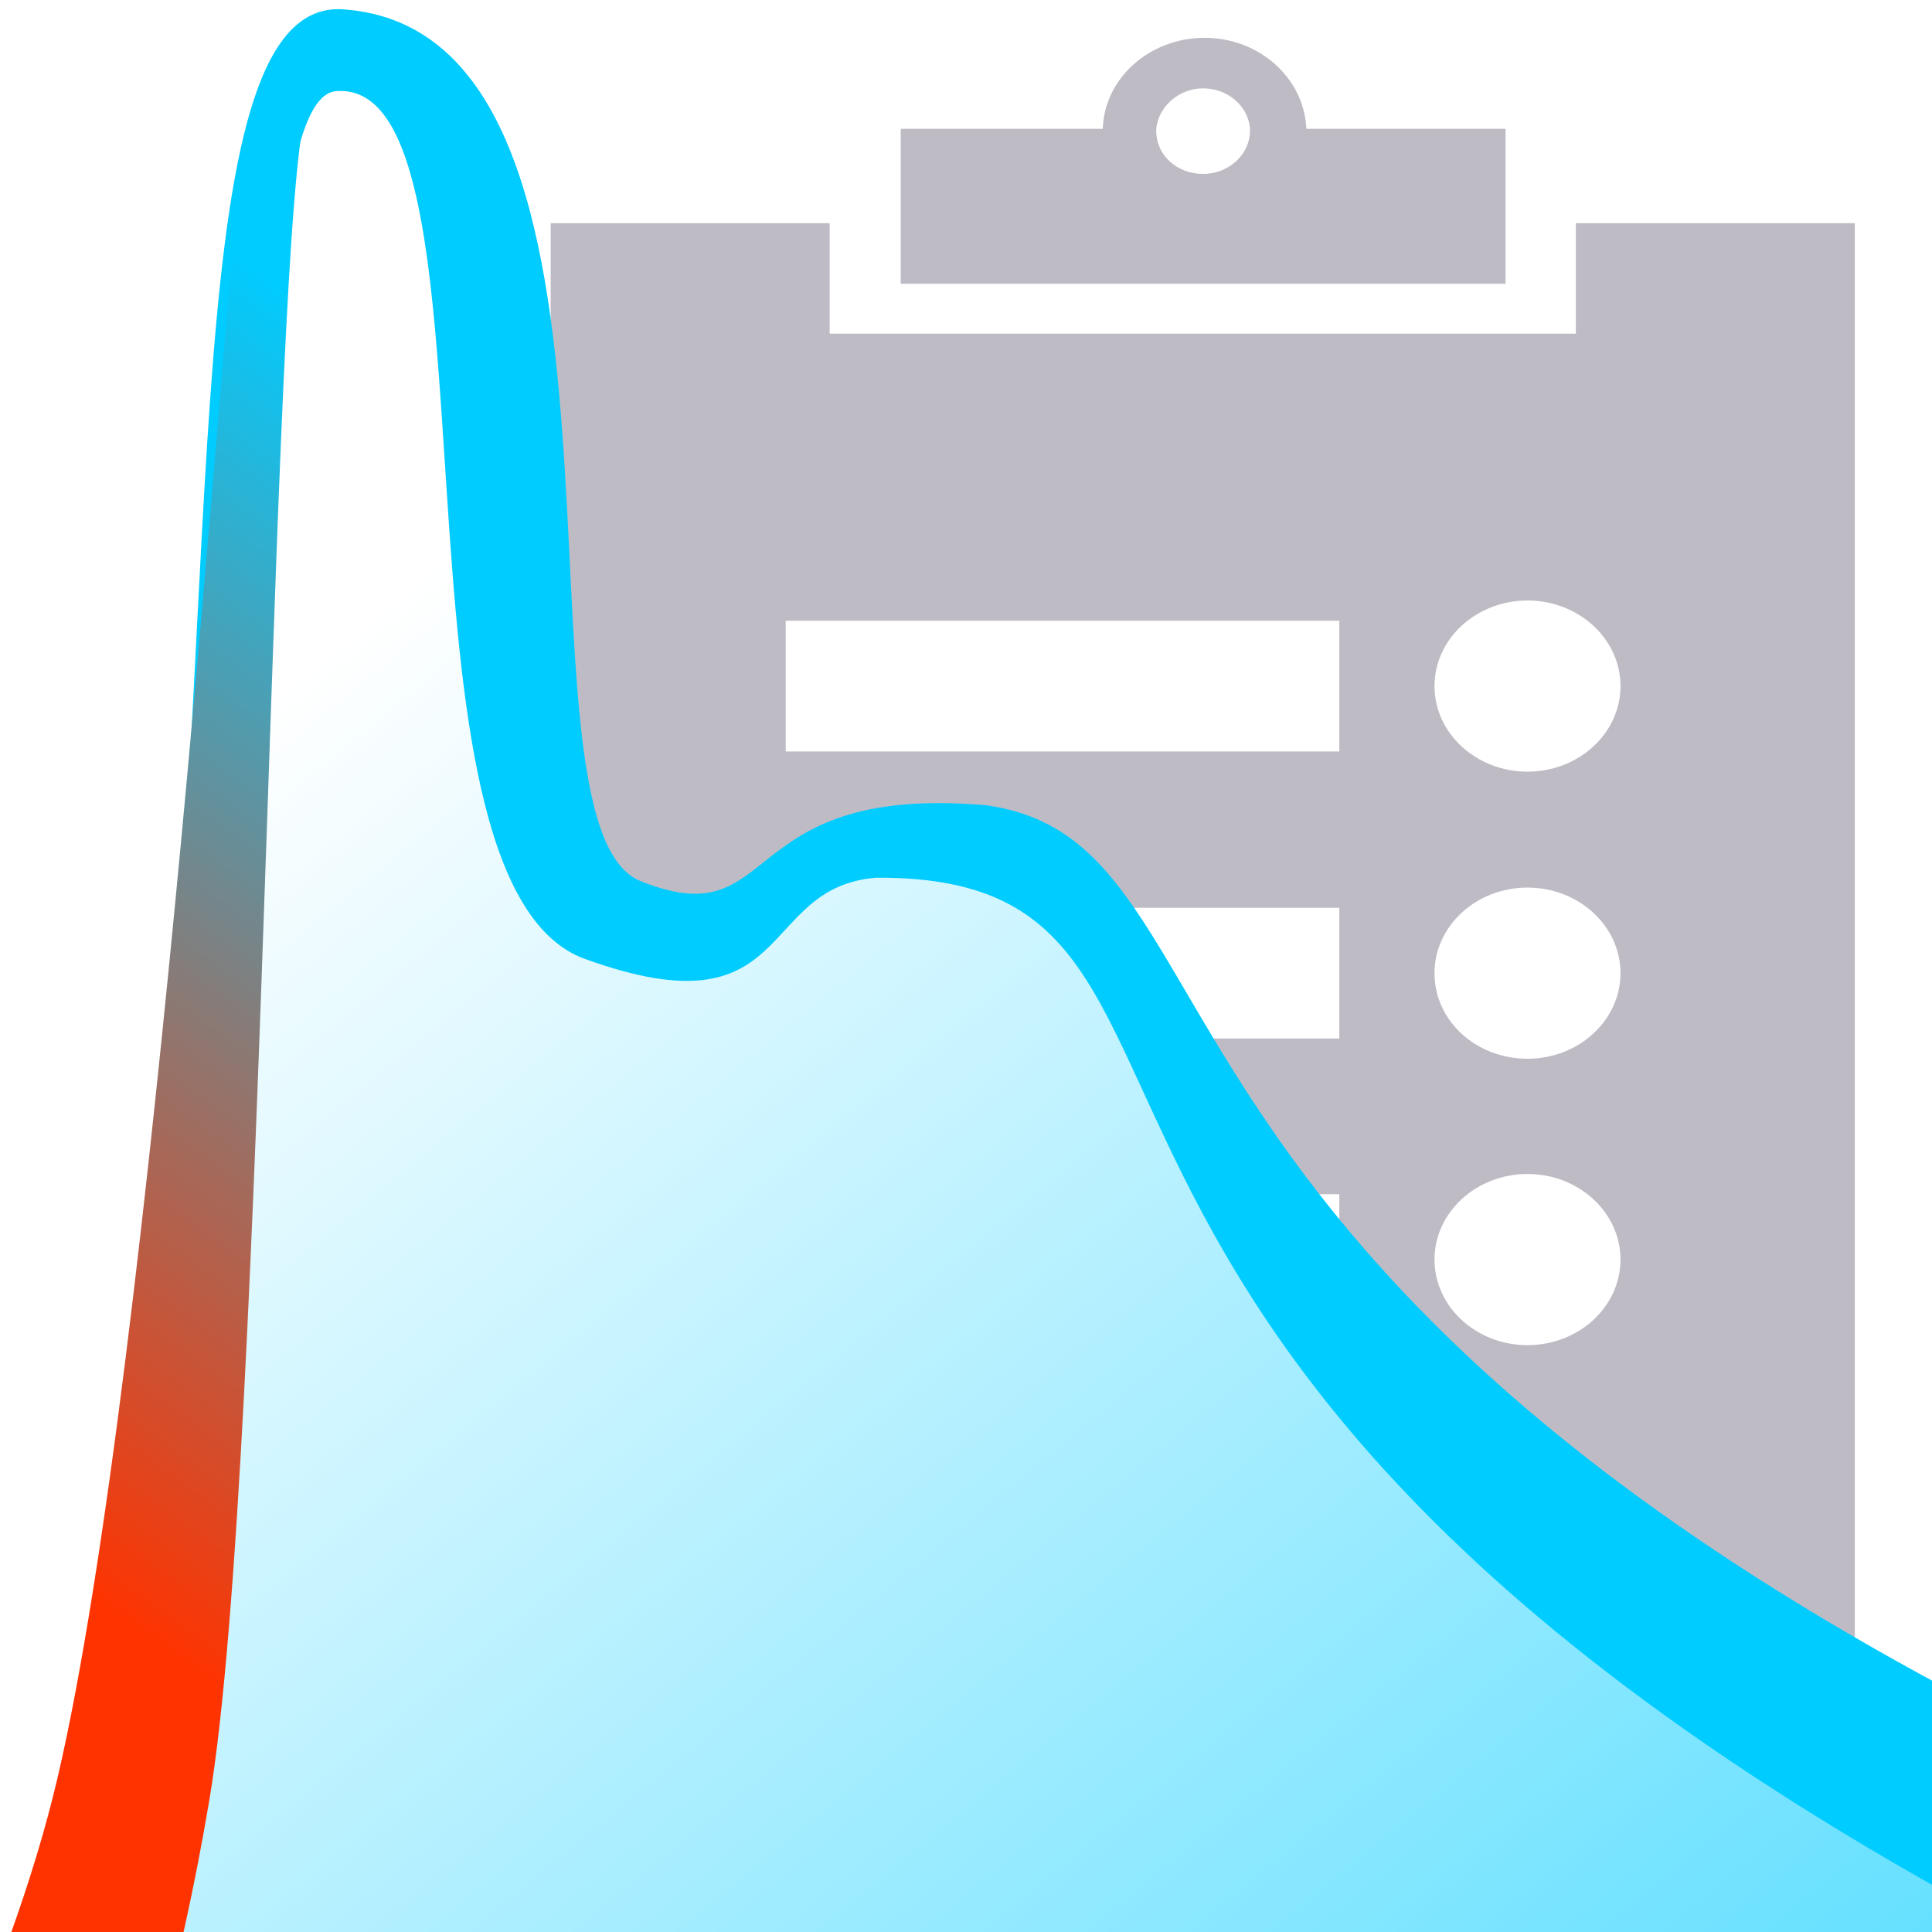
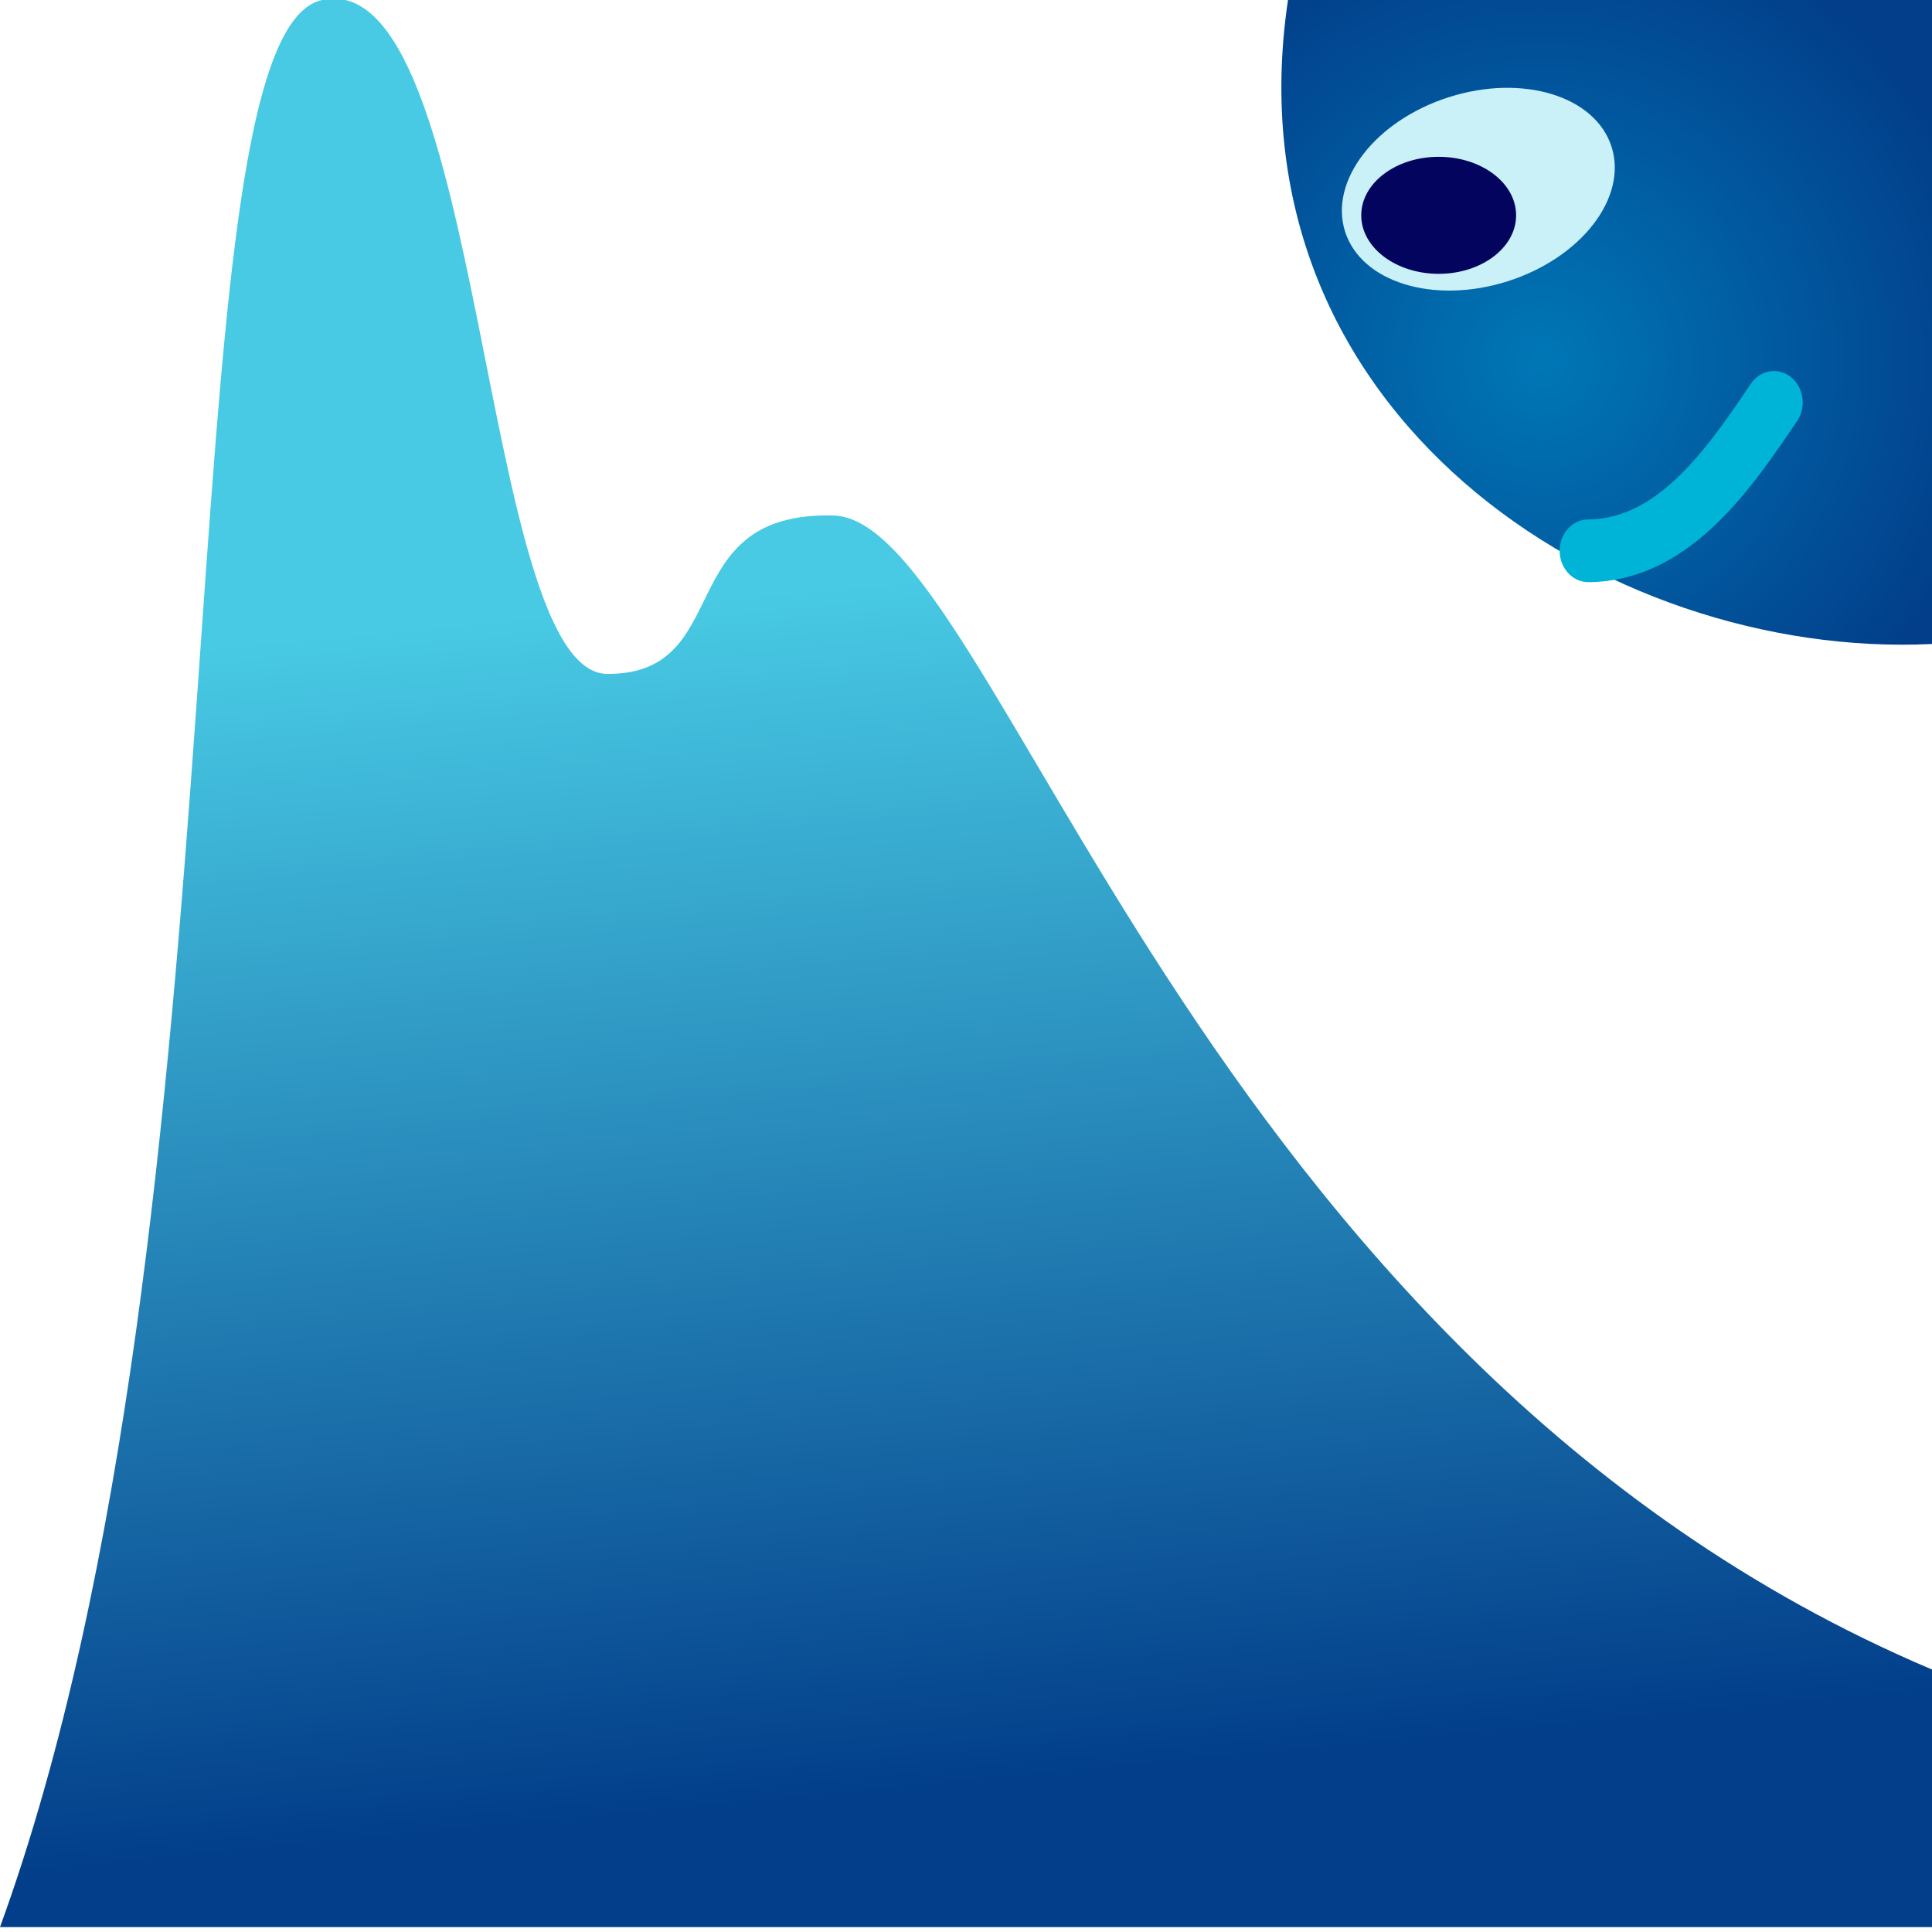
- <svg xmlns="http://www.w3.org/2000/svg" id="e6SYd5J3vkD1" viewBox="0 0 300 300" shape-rendering="geometricPrecision" text-rendering="geometricPrecision" project-id="7c227b62a8aa46708d616d5c4242c39a" export-id="3b4c50ca408140b5802e3496b8b136e0" cached="false">
+ <svg xmlns="http://www.w3.org/2000/svg" id="eqxoz729VXj1" viewBox="0 0 300 300" shape-rendering="geometricPrecision" text-rendering="geometricPrecision" project-id="7c227b62a8aa46708d616d5c4242c39a" export-id="d0a2cb1224af4cc7b69b5f0736ae649c" cached="false">
  <defs>
-     <linearGradient id="e6SYd5J3vkD6-fill" x1="1.001" y1="1.109" x2="0.249" y2="0.194" spreadMethod="pad" gradientUnits="objectBoundingBox" gradientTransform="translate(0 0)">
-       <stop id="e6SYd5J3vkD6-fill-0" offset="0%" stop-color="#0cf" />
-       <stop id="e6SYd5J3vkD6-fill-1" offset="100%" stop-color="#fff" />
+     <linearGradient id="eqxoz729VXj2-fill" x1="0.407" y1="0.308" x2="0.466" y2="0.927" spreadMethod="pad" gradientUnits="objectBoundingBox" gradientTransform="translate(0 0)">
+       <stop id="eqxoz729VXj2-fill-0" offset="0%" stop-color="#48cae4" />
+       <stop id="eqxoz729VXj2-fill-1" offset="100%" stop-color="#023e8a" />
    </linearGradient>
-     <linearGradient id="e6SYd5J3vkD7-fill" x1="0.867" y1="0.5" x2="0.974" y2="0.066" spreadMethod="pad" gradientUnits="objectBoundingBox" gradientTransform="translate(0 0)">
-       <stop id="e6SYd5J3vkD7-fill-0" offset="0%" stop-color="#f30" />
-       <stop id="e6SYd5J3vkD7-fill-1" offset="100%" stop-color="#0cf" />
-     </linearGradient>
+     <radialGradient id="eqxoz729VXj3-fill" cx="0" cy="0" r="0.709" spreadMethod="pad" gradientUnits="objectBoundingBox" gradientTransform="translate(0.39958 0.561266)">
+       <stop id="eqxoz729VXj3-fill-0" offset="0%" stop-color="#0077b6" />
+       <stop id="eqxoz729VXj3-fill-1" offset="100%" stop-color="#023e8a" />
+     </radialGradient>
  </defs>
-   <g transform="translate(55.86492-2.1)">
-     <path d="M162.4,46h-101.8v-16.4h-38.1v224.4h178.1v-224.4h-38.1v16.4h-.1ZM67.2,196.1c-7,0-12.7-5.7-12.7-12.7s5.7-12.7,12.7-12.7s12.7,5.7,12.7,12.7-5.7,12.7-12.7,12.7Zm0-42.5c-7,0-12.7-5.7-12.7-12.7s5.7-12.7,12.7-12.7s12.7,5.7,12.7,12.7c0,7.1-5.7,12.7-12.7,12.7Zm0-42.6c-7,0-12.7-5.7-12.7-12.7s5.7-12.7,12.7-12.7s12.7,5.7,12.7,12.7-5.7,12.7-12.7,12.7Zm101.4,82.1h-75.7v-19.4h75.6v19.4h.1Zm0-42.5h-75.7v-19.4h75.6v19.4h.1Zm0-42.6h-75.7v-19.4h75.6v19.4h.1ZM152.7,15.6h-27.5c-.2-7.5-6.4-13.5-13.9-13.5s-13.6,6-13.9,13.5h-27.2v23h82.6v-23h-.1Zm-41.2,6.7c-3.5,0-6.4-2.9-6.4-6.4c0-.1,0-.2,0-.3.2-3.3,3-6,6.4-6c3.3,0,6.1,2.7,6.4,6c0,.1,0,.2,0,.3c0,3.7-2.9,6.4-6.4,6.4ZM216.7,51h19.3v153.9h-19.3v-153.9Zm9.8,178l9.5-19.9h-19.3l9.8,19.9Z" transform="matrix(-1.137043 0 0 1.046419 257.7336 5.772075)" fill="#bfbbc5" />
+   <path d="M0,300C40,190,24.494,6.373,50,0.759s24.356,104.649,44.356,104.649s9.748-25.267,35.068-24.6s55.754,130.567,170.577,179.192v40c0,0-200,0-300,0Z" transform="translate(0-.758696)" fill="url(#eqxoz729VXj2-fill)" stroke-width="20" />
+   <path d="M200,0c-9.545,64.022,49.116,102.434,100,100v-100.129L200,0Z" fill="url(#eqxoz729VXj3-fill)" stroke-width="0.6" />
+   <g transform="translate(-9.213369-18.42674)">
+     <ellipse rx="30" ry="15.005" transform="matrix(.689772-.219176 0.30283 0.953042 238.7672 47.80596)" fill="#caf0f8" stroke-width="0" />
+     <ellipse rx="12.024" ry="9.085" transform="translate(232.6104 51.86103)" fill="#03045e" stroke-width="0" />
  </g>
-   <g transform="matrix(1.709148 0 0 1.691312-121.1797-12.83751)">
-     <path d="M-81.469,461.674C105.849,394.948,24.077,208.878,74.873,210.575s25.077,67.874,47.009,72.529s13.931-8.249,53.159-6.586c51.99,3.71-.419,61.772,336.762,110.062c0,0-442.563,86.565-593.272,75.094Z" transform="matrix(.589975 0.005406-.010079 1.099954 60.03768-223.5793)" fill="#0cf" stroke-width="20" stroke-linejoin="round" />
-     <path d="M-39.583,463.32C98.979,414.2,46.244,209.203,75.964,207.863s7.445,73.062,43.617,79.984s28.942-6.752,49.41-7.748c77.58-.601-8.281,54.505,273.1,115.45c0,0-331.675,67.77-481.675,67.77Z" transform="matrix(.53422 0.004895-.009103 0.993437 62.77512-190.9149)" fill="url(#e6SYd5J3vkD6-fill)" stroke-width="20" stroke-linejoin="round" />
-     <path d="M23.218,270.422c-9.421,8.985-23.013,20.877-23.013,20.877q0,0-.205,9.753h26.554c0,0,8.377-11.218,14.635-19.302s10.91-17.647,21.919-35.163s21.282-40.608,26.585-72.456s5.504-152.274,9.233-156.318l-6.714,9.957c-.557.844-7.543,106.303-16.279,144.18s-43.294,89.487-52.715,98.472Z" transform="translate(.224245-1.260714)" fill="url(#e6SYd5J3vkD7-fill)" stroke-width="0.6" />
-     <path d="" fill="none" stroke="#3f5787" stroke-width="0.6" />
-   </g>
+   <path d="M245.896,84.993c14.924,0,24.766-13.126,32.509-23.449" transform="matrix(.891364-.005908 0.006458 0.974369 26.90772 4.165144)" fill="none" stroke="#00b4d8" stroke-width="10" stroke-linecap="round" />
</svg>
